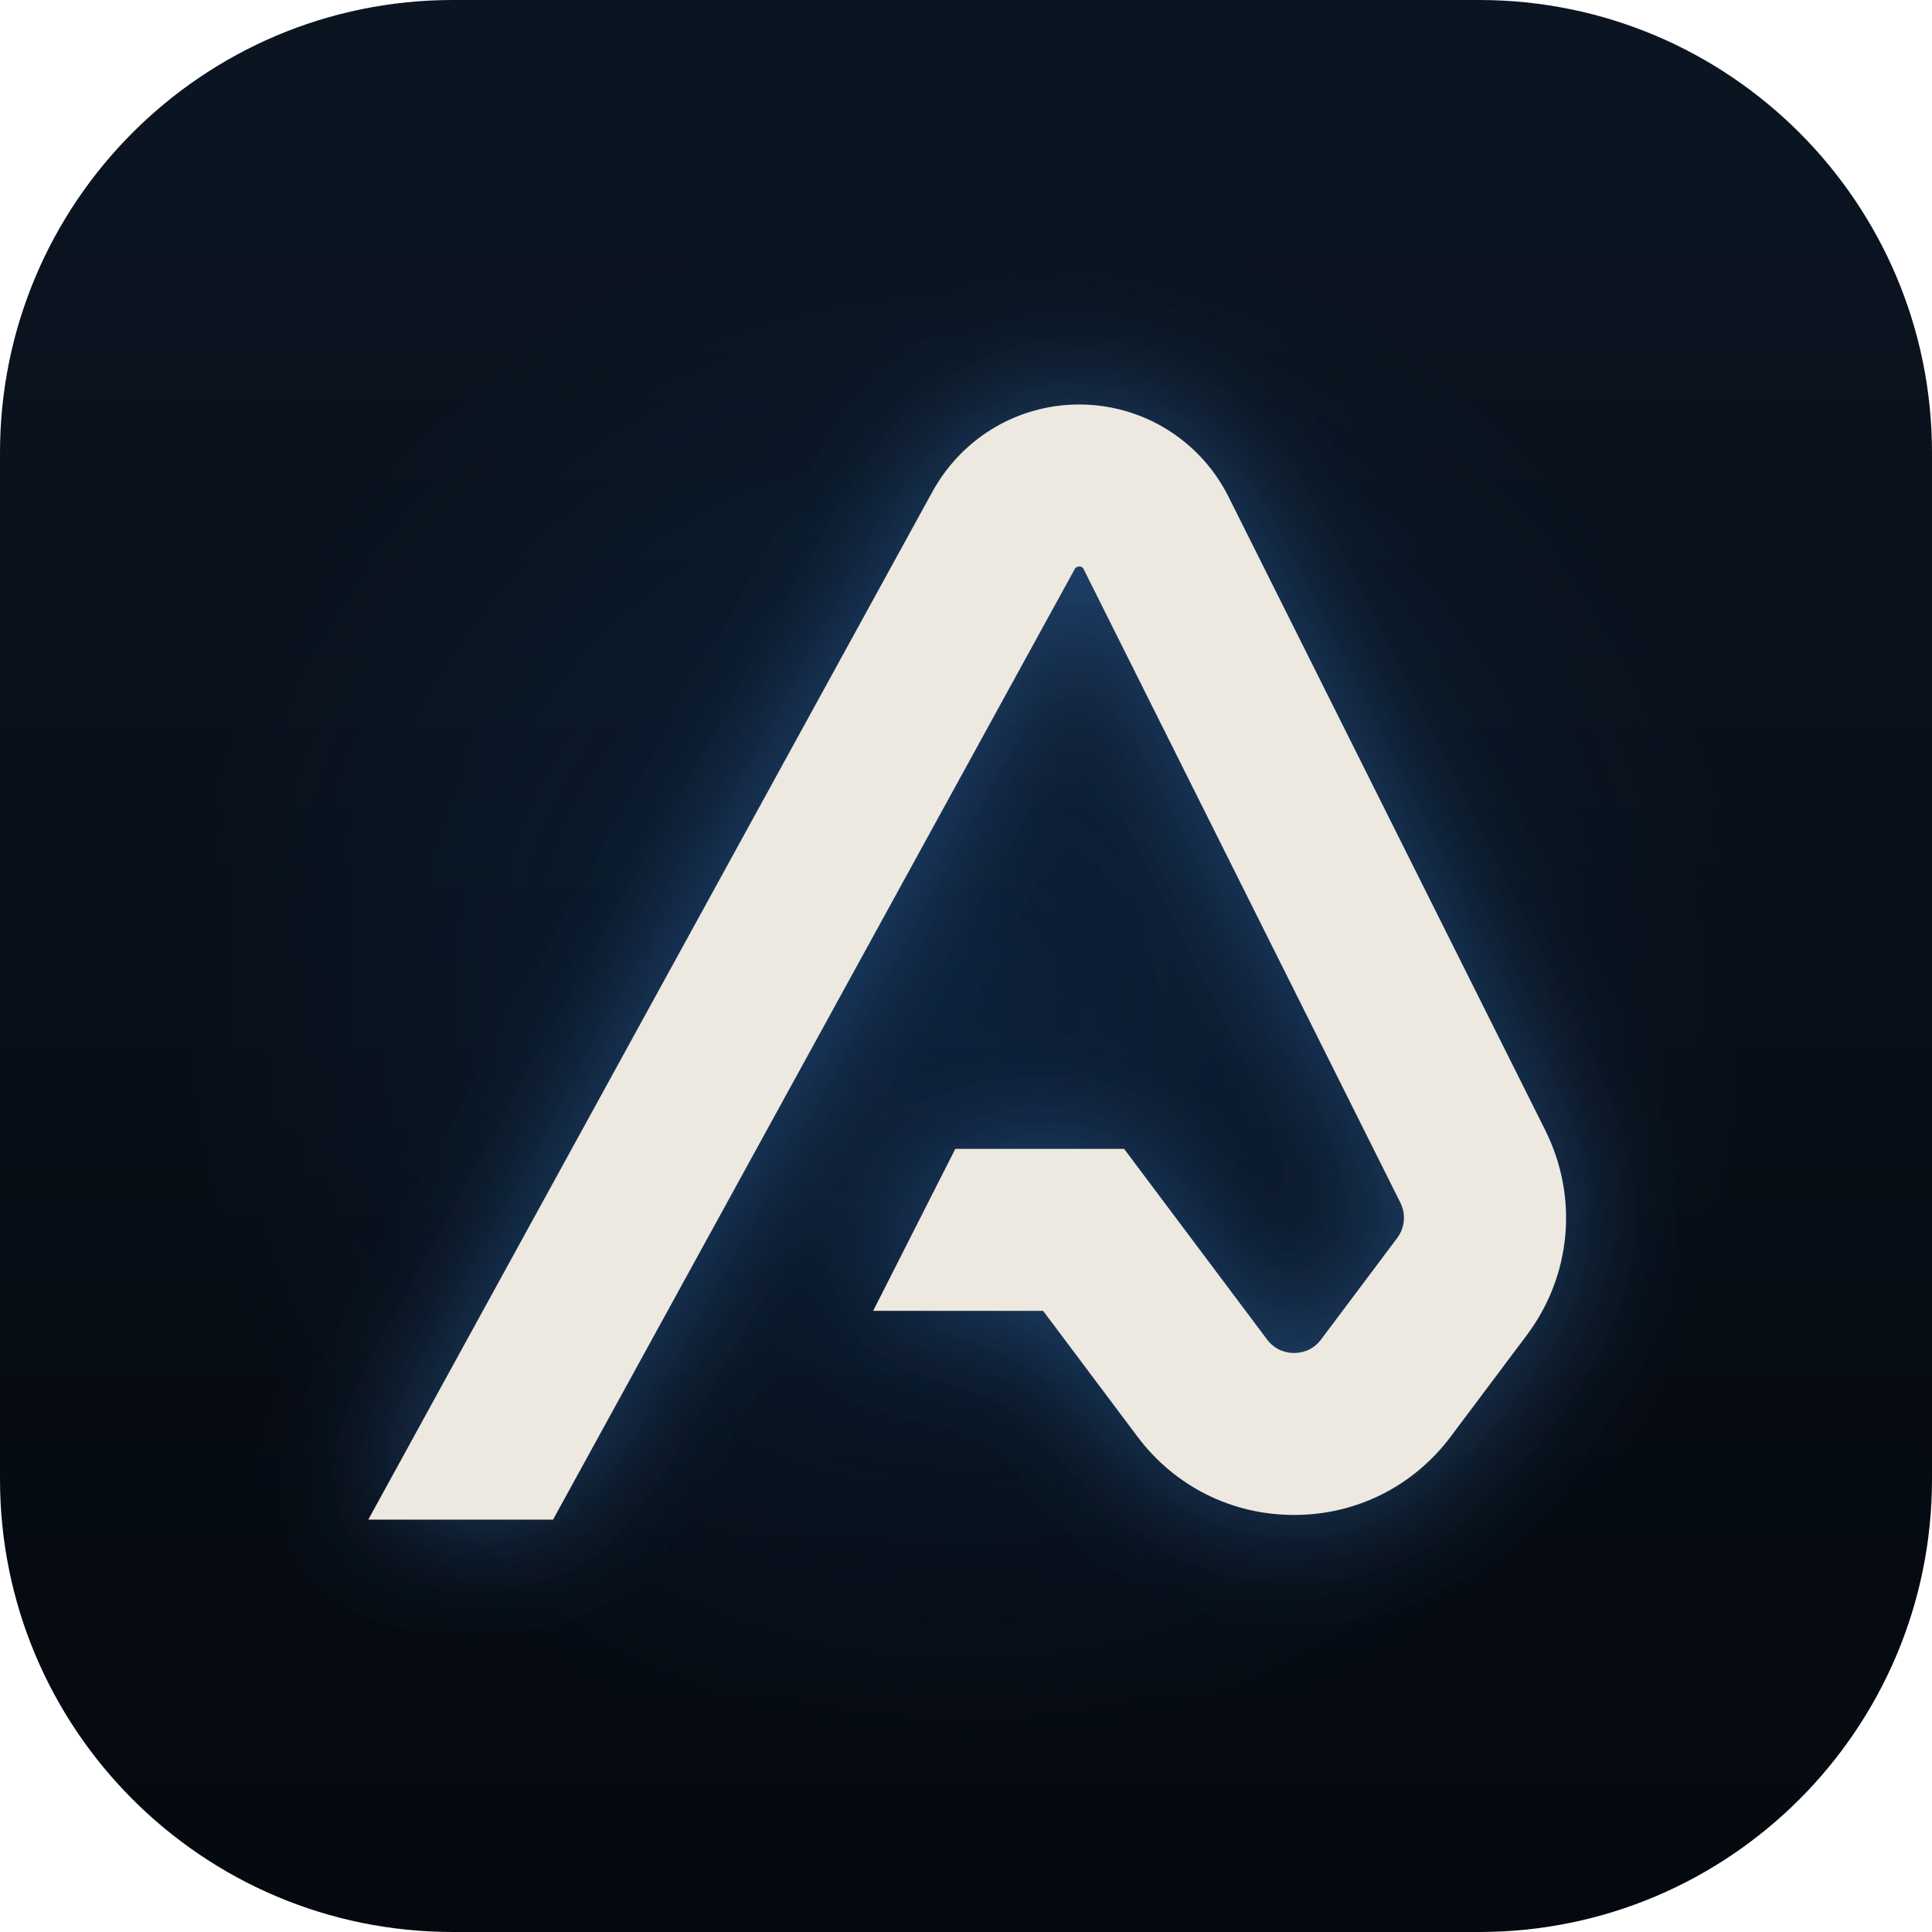
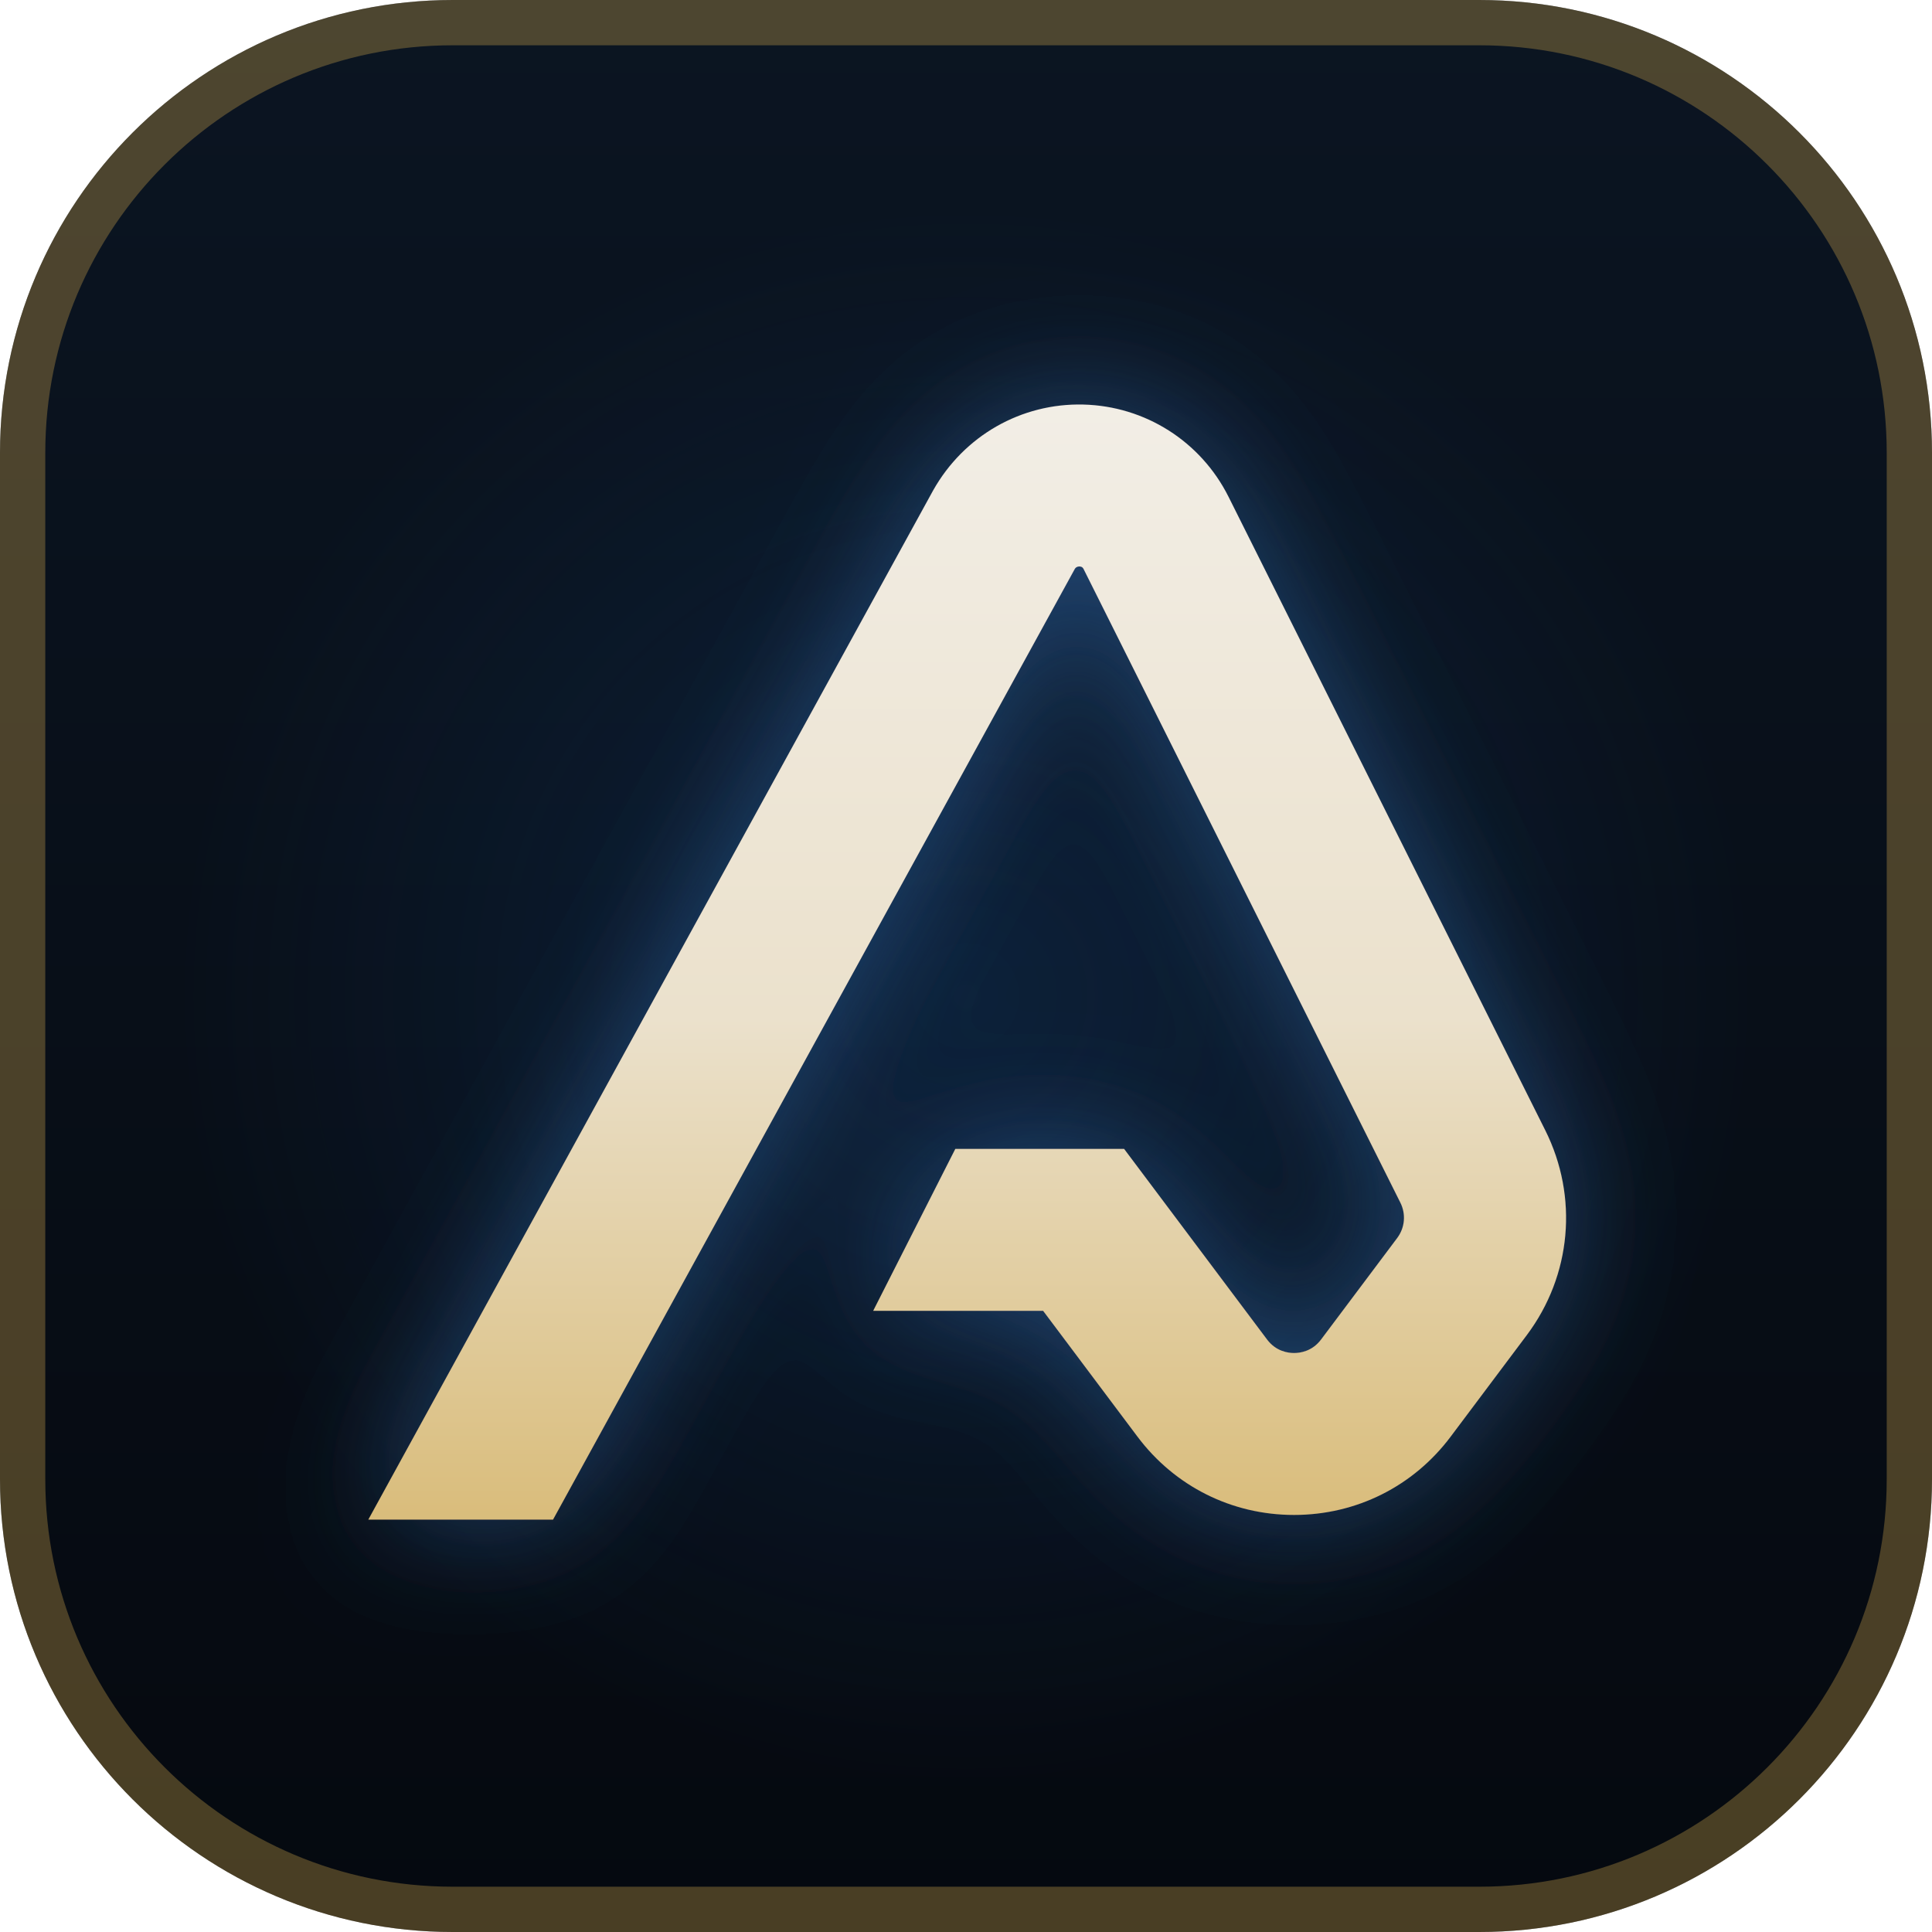
<svg xmlns="http://www.w3.org/2000/svg" viewBox="0 0 64 64">
  <defs>
    <linearGradient id="tile" x1="0" y1="0" x2="0" y2="1">
      <stop offset="0" stop-color="#0B1522" />
      <stop offset="1" stop-color="#05090F" />
+     </linearGradient>
+     <linearGradient id="mark" x1="0" y1="0" x2="0" y2="1">
+       <stop offset="0" stop-color="#F2EEE6" />
+       <stop offset="0.55" stop-color="#EBE1CC" />
+       <stop offset="1" stop-color="#D9BC7A" />
    </linearGradient>
    <radialGradient id="halo" cx="0.5" cy="0.5" r="0.5">
      <stop offset="0" stop-color="#1E5FAD" stop-opacity="0.22" />
      <stop offset="1" stop-color="#1E5FAD" stop-opacity="0" />
    </radialGradient>
    <filter id="glow" x="-40%" y="-40%" width="180%" height="180%">
      <feGaussianBlur in="SourceAlpha" stdDeviation="4" result="b" />
      <feFlood flood-color="#3F7FCC" flood-opacity="0.45" />
      <feComposite in2="b" operator="in" result="g" />
      <feMerge>
        <feMergeNode in="g" />
        <feMergeNode in="SourceGraphic" />
      </feMerge>
    </filter>
  </defs>
  <rect width="64" height="64" rx="15" fill="url(#tile)" />
+   <rect x="0.75" y="0.75" width="62.5" height="62.5" rx="14.25" fill="none" stroke="#C9A24A" stroke-opacity="0.35" stroke-width="1.5" />
  <circle cx="32" cy="33" r="26" fill="url(#halo)" />
  <g transform="translate(12.2 13.4) scale(0.52)">
-     <path fill="#EDE9E1" filter="url(#glow)" d="M11.768,71.039H0L35.985,5.471C37.947,1.984,41.602-.093,45.545.003c3.945.096,7.492,2.349,9.257,5.879l20.174,40.349c2.126,4.251,1.675,9.254-1.177,13.056l-4.848,6.465c-2.377,3.169-6.013,4.987-9.975,4.987s-7.597-1.818-9.974-4.987l-6.011-8.015h-10.828l5.233-10.316h10.753l9.106,12.142c.562.749,1.32.861,1.721.861s1.16-.112,1.722-.861l4.848-6.464c.492-.656.57-1.52.203-2.253L45.576,10.495c-.039-.078-.088-.175-.283-.179-.176.008-.248.09-.291.166L11.768,71.039Z" />
+     <path fill="url(#mark)" filter="url(#glow)" d="M11.768,71.039H0L35.985,5.471C37.947,1.984,41.602-.093,45.545.003c3.945.096,7.492,2.349,9.257,5.879l20.174,40.349c2.126,4.251,1.675,9.254-1.177,13.056l-4.848,6.465c-2.377,3.169-6.013,4.987-9.975,4.987s-7.597-1.818-9.974-4.987l-6.011-8.015h-10.828l5.233-10.316h10.753l9.106,12.142c.562.749,1.32.861,1.721.861s1.16-.112,1.722-.861l4.848-6.464c.492-.656.57-1.52.203-2.253L45.576,10.495c-.039-.078-.088-.175-.283-.179-.176.008-.248.09-.291.166L11.768,71.039Z" />
  </g>
</svg>
